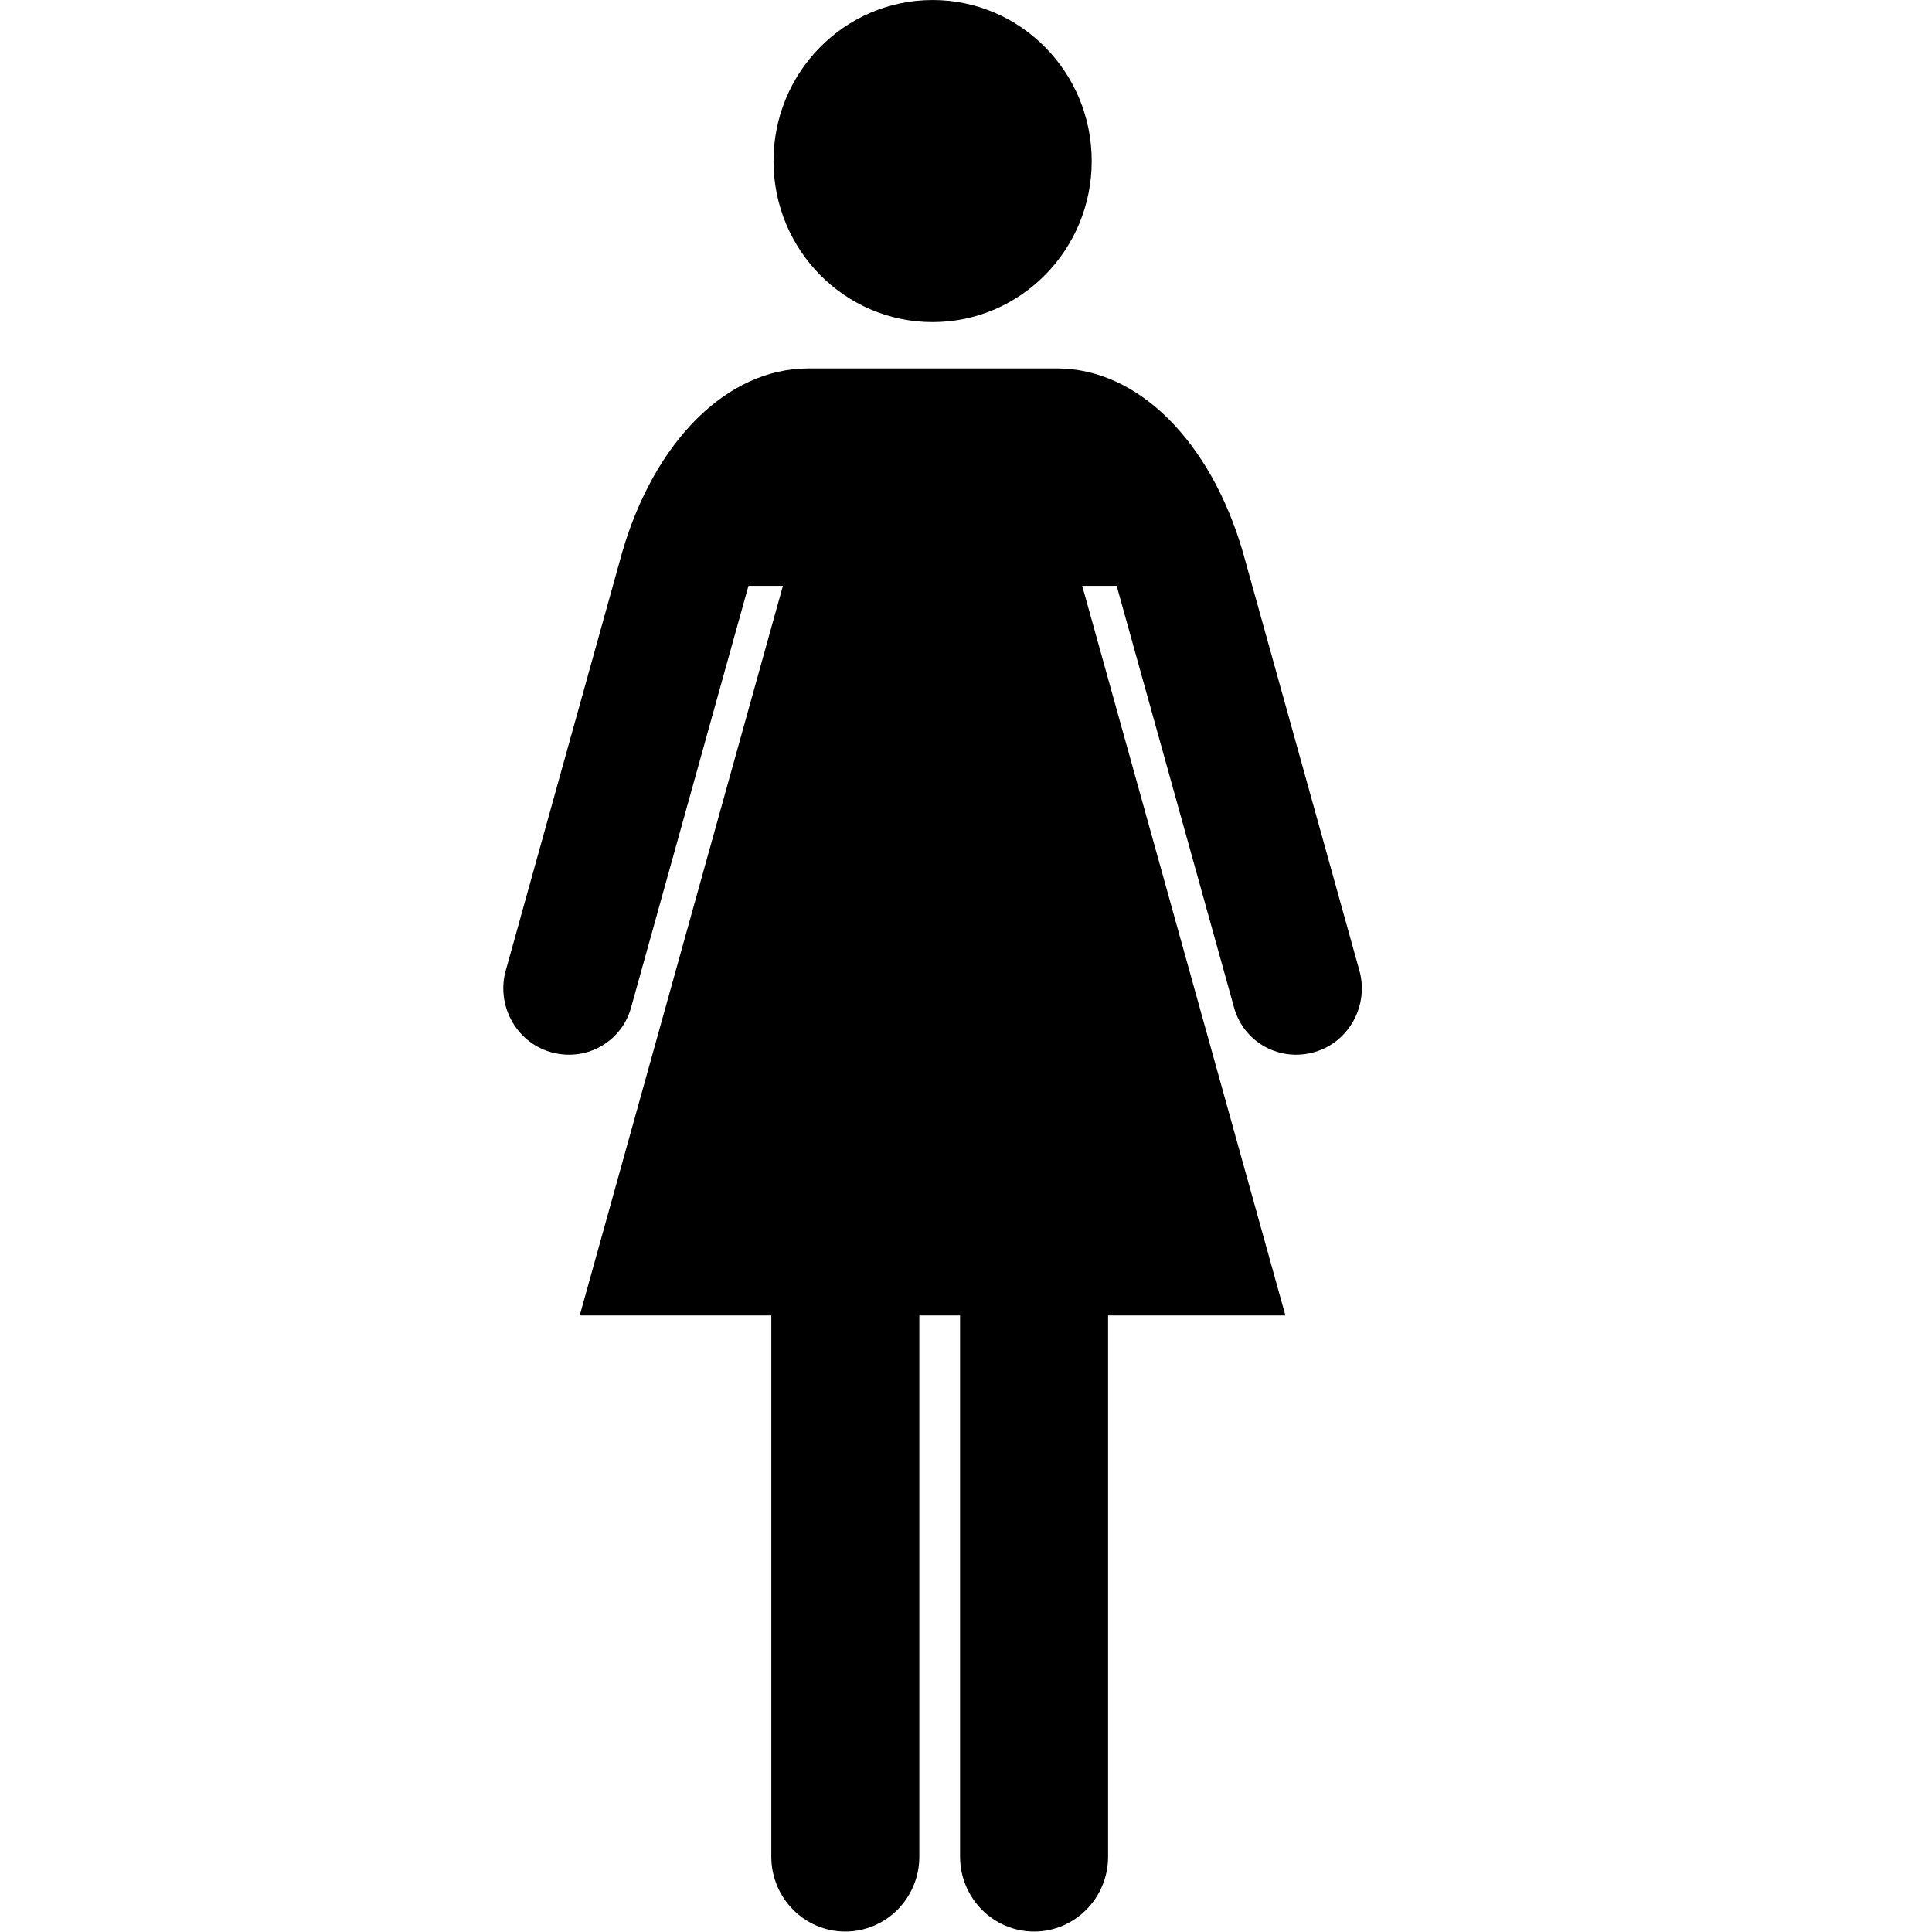
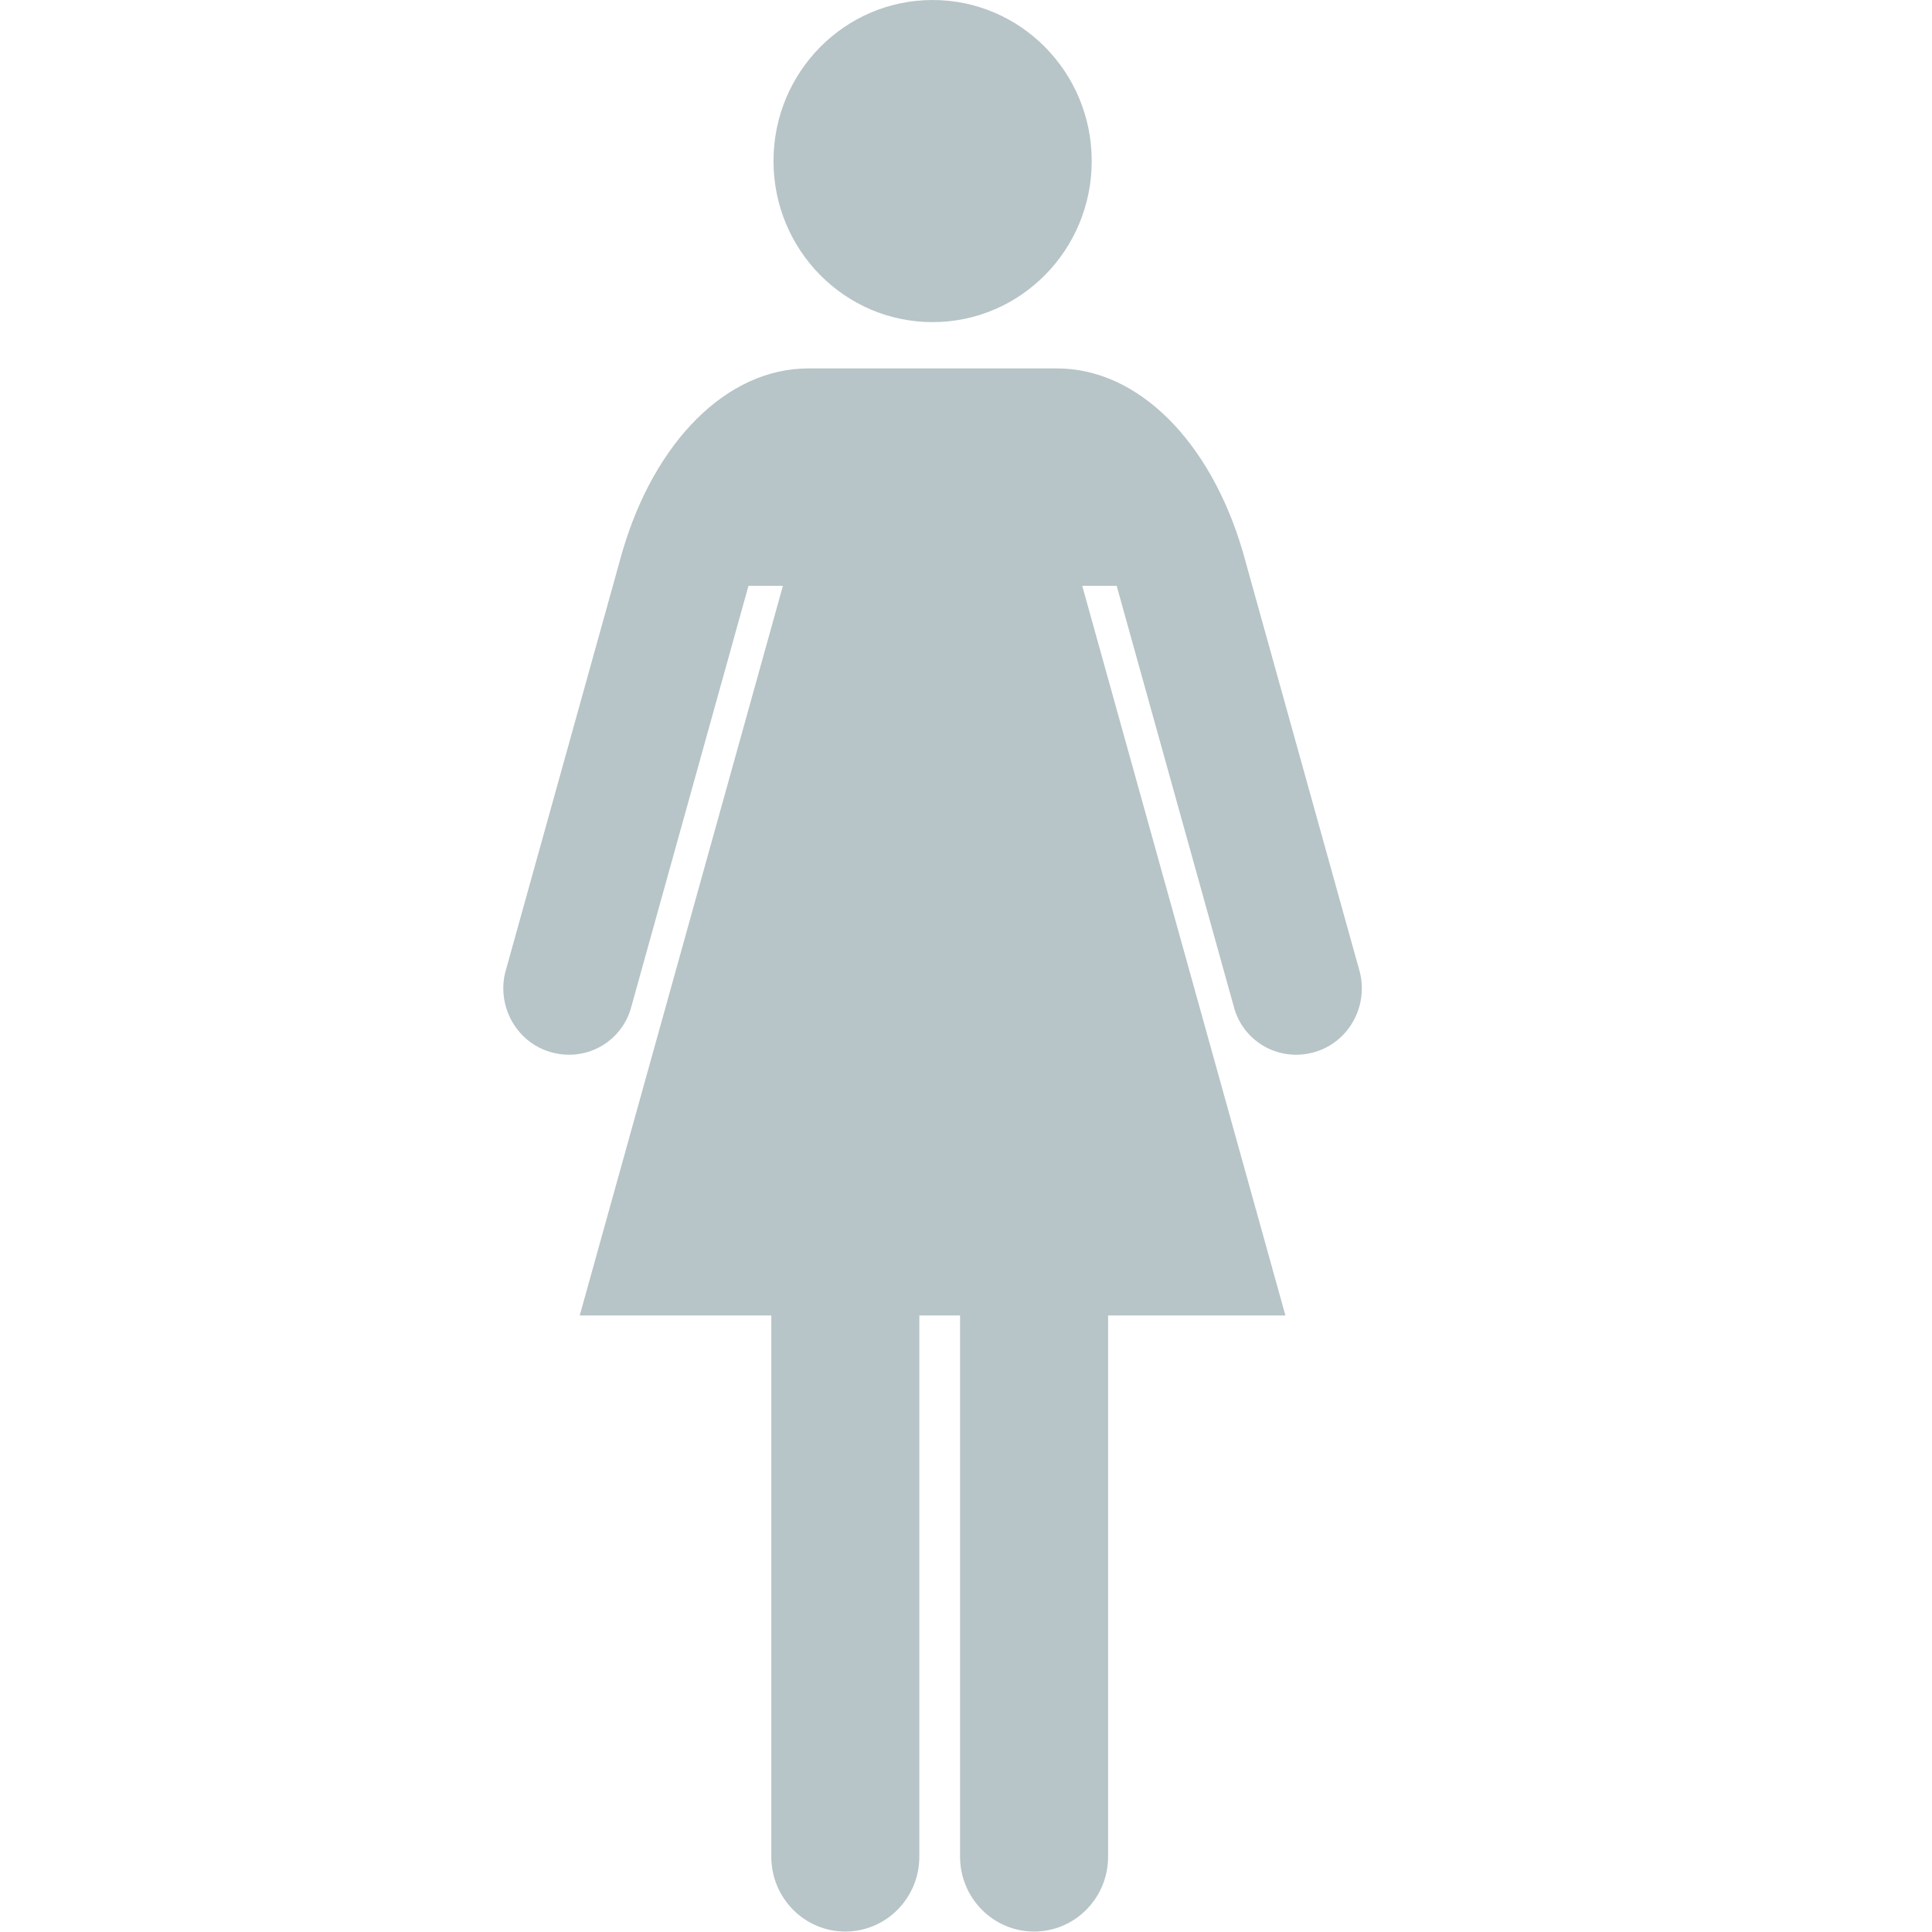
<svg xmlns="http://www.w3.org/2000/svg" width="512mm" height="512mm" viewBox="0 0 512 512" version="1.1" id="svg1">
  <defs id="defs1" />
  <g id="layer1">
-     <path class="st0" d="m 247.152,85.363 c 23.284,0 42.164,-19.11 42.164,-42.689 0,-23.569 -18.879,-42.671 -42.164,-42.671 -23.303,0 -42.164,19.102 -42.164,42.671 0,23.579 18.861,42.689 42.164,42.689 z" id="path1" style="fill:#000000;stroke-width:14;stroke-dasharray:none" />
-     <path class="st0" d="m 329.348,146.197 c -8.546,-29.206 -27.687,-48.561 -49.241,-48.561 -15.966,0 -32.956,0 -32.956,0 0,0 -16.99,0 -32.955,0 -21.555,0 -40.716,19.356 -49.262,48.561 l -31.044,111.504 c -2.293,9.393 3.378,18.979 12.647,21.279 9.289,2.321 18.579,-3.175 20.87,-12.568 l 30.945,-111.159 h 9.129 L 153.634,348.609 h 50.77 v 143.427 c 0,10.961 8.787,19.844 19.604,19.844 10.838,0 19.623,-8.884 19.623,-19.844 V 348.609 h 10.798 v 143.427 c 0,10.961 8.787,19.844 19.624,19.844 10.817,0 19.604,-8.884 19.604,-19.844 V 348.609 h 46.99 L 286.802,155.254 h 9.129 l 30.944,111.159 c 2.291,9.392 11.601,14.888 20.87,12.568 9.289,-2.3 14.939,-11.887 12.647,-21.279 z" id="path2" style="fill:#000000;stroke-width:14;stroke-dasharray:none" />
+     <path class="st0" d="m 247.152,85.363 c 23.284,0 42.164,-19.11 42.164,-42.689 0,-23.569 -18.879,-42.671 -42.164,-42.671 -23.303,0 -42.164,19.102 -42.164,42.671 0,23.579 18.861,42.689 42.164,42.689 z" id="path1" style="fill:#b7c4c8;stroke-width:14;stroke-dasharray:none" />
+     <path class="st0" d="m 329.348,146.197 c -8.546,-29.206 -27.687,-48.561 -49.241,-48.561 -15.966,0 -32.956,0 -32.956,0 0,0 -16.99,0 -32.955,0 -21.555,0 -40.716,19.356 -49.262,48.561 l -31.044,111.504 c -2.293,9.393 3.378,18.979 12.647,21.279 9.289,2.321 18.579,-3.175 20.87,-12.568 l 30.945,-111.159 h 9.129 L 153.634,348.609 h 50.77 v 143.427 c 0,10.961 8.787,19.844 19.604,19.844 10.838,0 19.623,-8.884 19.623,-19.844 V 348.609 h 10.798 v 143.427 c 0,10.961 8.787,19.844 19.624,19.844 10.817,0 19.604,-8.884 19.604,-19.844 V 348.609 h 46.99 L 286.802,155.254 h 9.129 l 30.944,111.159 c 2.291,9.392 11.601,14.888 20.87,12.568 9.289,-2.3 14.939,-11.887 12.647,-21.279 z" id="path2" style="fill:#b7c4c8;stroke-width:14;stroke-dasharray:none" />
  </g>
</svg>
